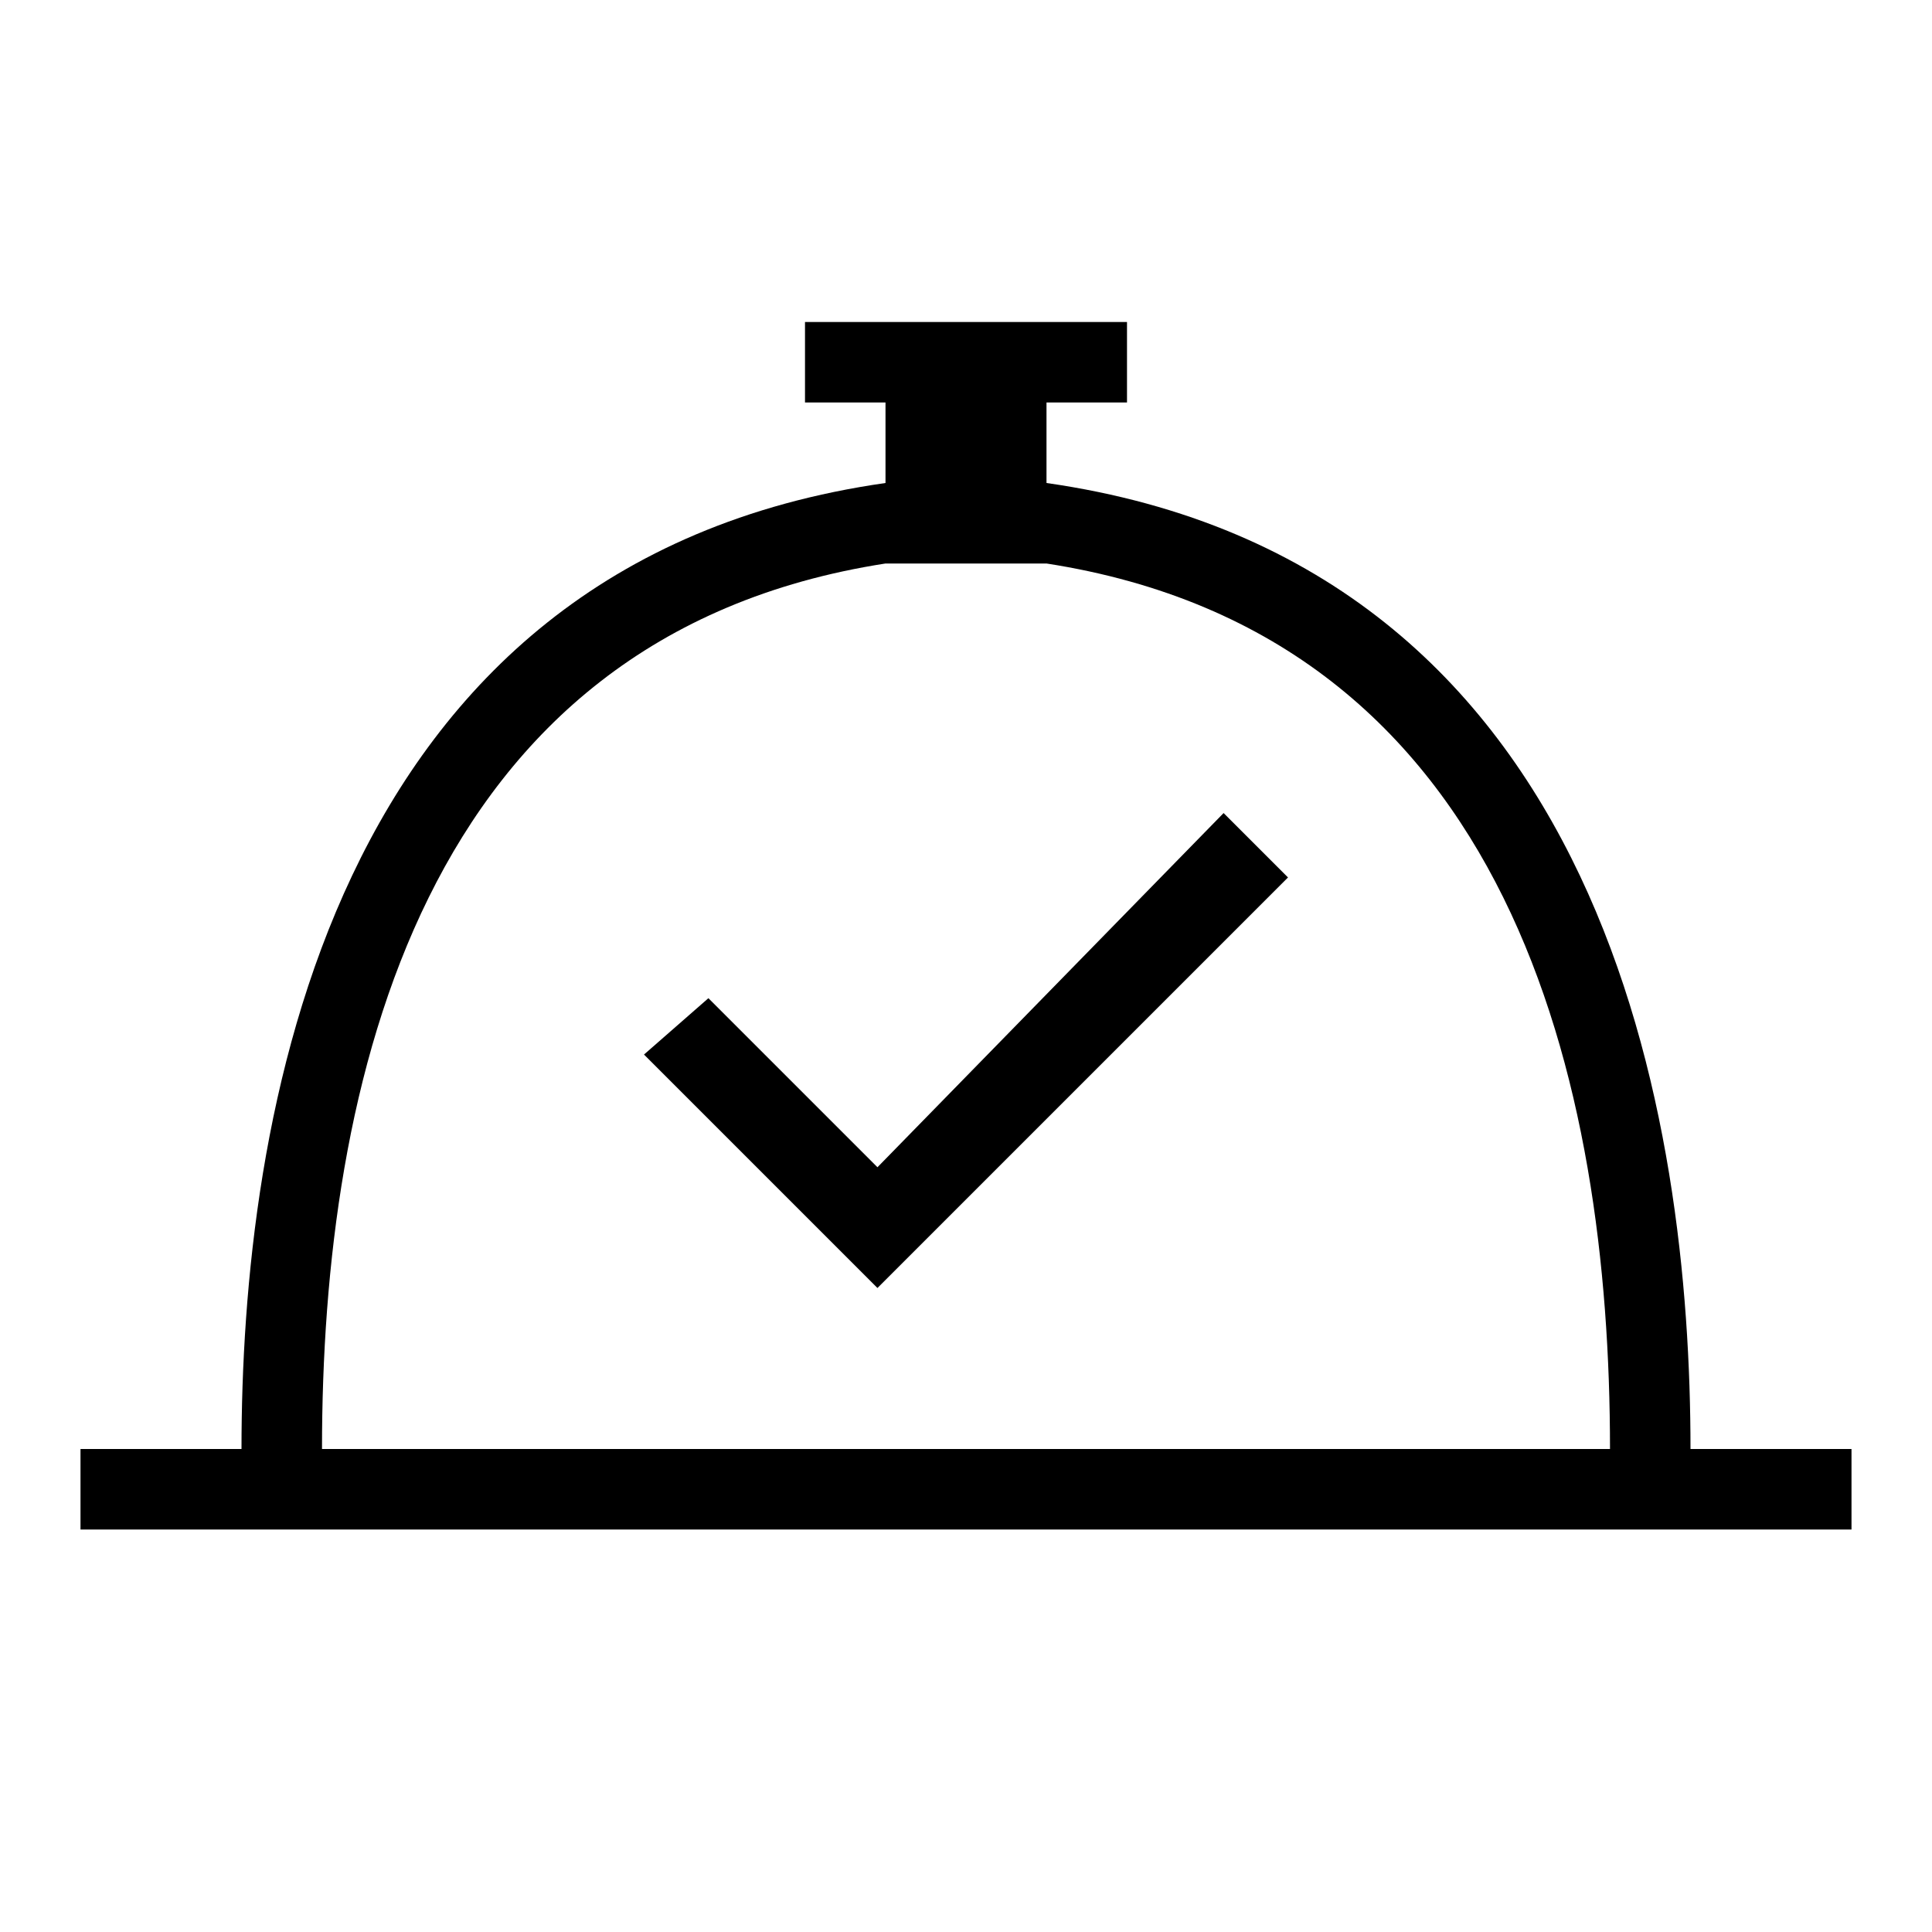
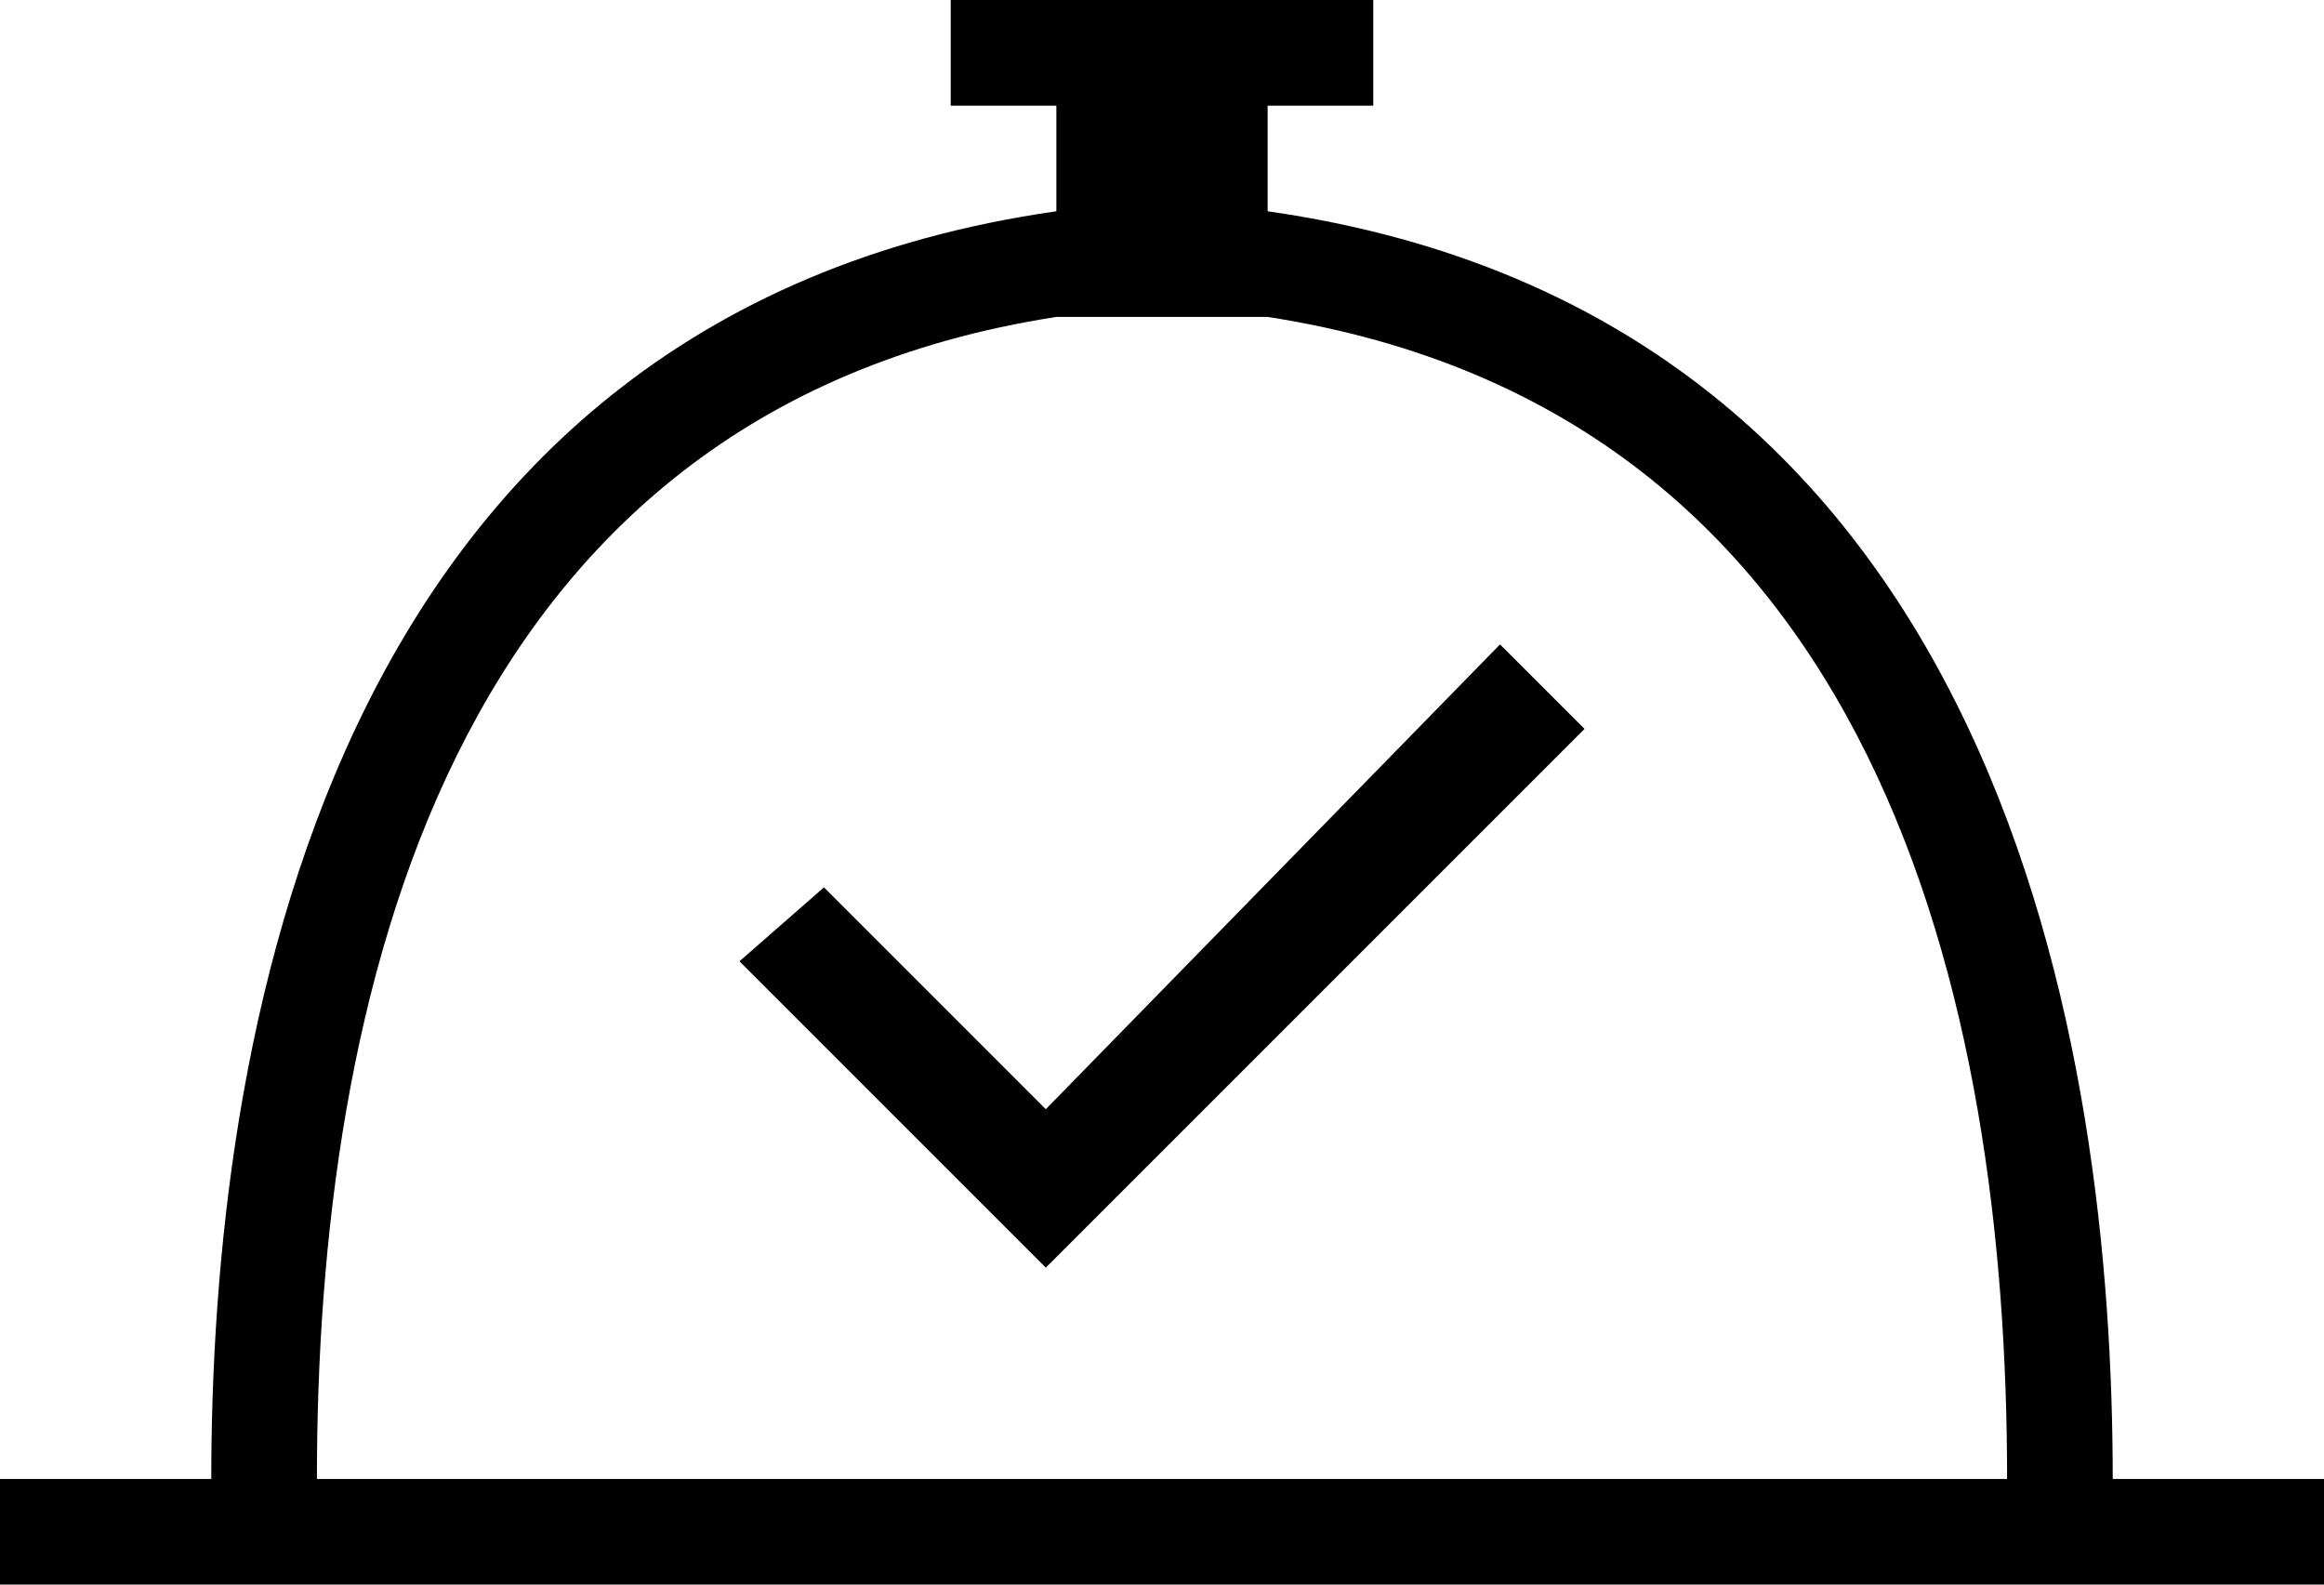
- <svg xmlns="http://www.w3.org/2000/svg" version="1.1" x="0px" y="0px" width="24px" height="24px" viewBox="0 0 24 24">
-   <path d="M21,18c0-4-1-11-8-12V5h1V4h-1h-2h-1v1h1v1c-7,1-8,8-8,12H1v1h22v-1H21z M11,7h2c5.8,0.9,7,6.5,7,11H4C4,13.5,5.2,7.9,11,7z " />
-   <polygon id="Icon" points="10.9,14.5 8.8,12.4 8,13.1 10.9,16 16,10.9 15.2,10.1 " />
+ <svg xmlns="http://www.w3.org/2000/svg" width="22" height="15" viewBox="0 0 22 15">
+   <path d="M20,14h2v1H0v-1h2c0-4,1-11,8-12V1H9V0h1h2h1v1h-1v1C19,3,20,10,20,14z M10,3C4.2,3.9,3,9.5,3,14h16c0-4.5-1.2-10.1-7-11H10 z M9.9,10.5l4.3-4.4L15,6.9L9.9,12L7,9.1l0.8-0.7L9.9,10.5z" />
</svg>
